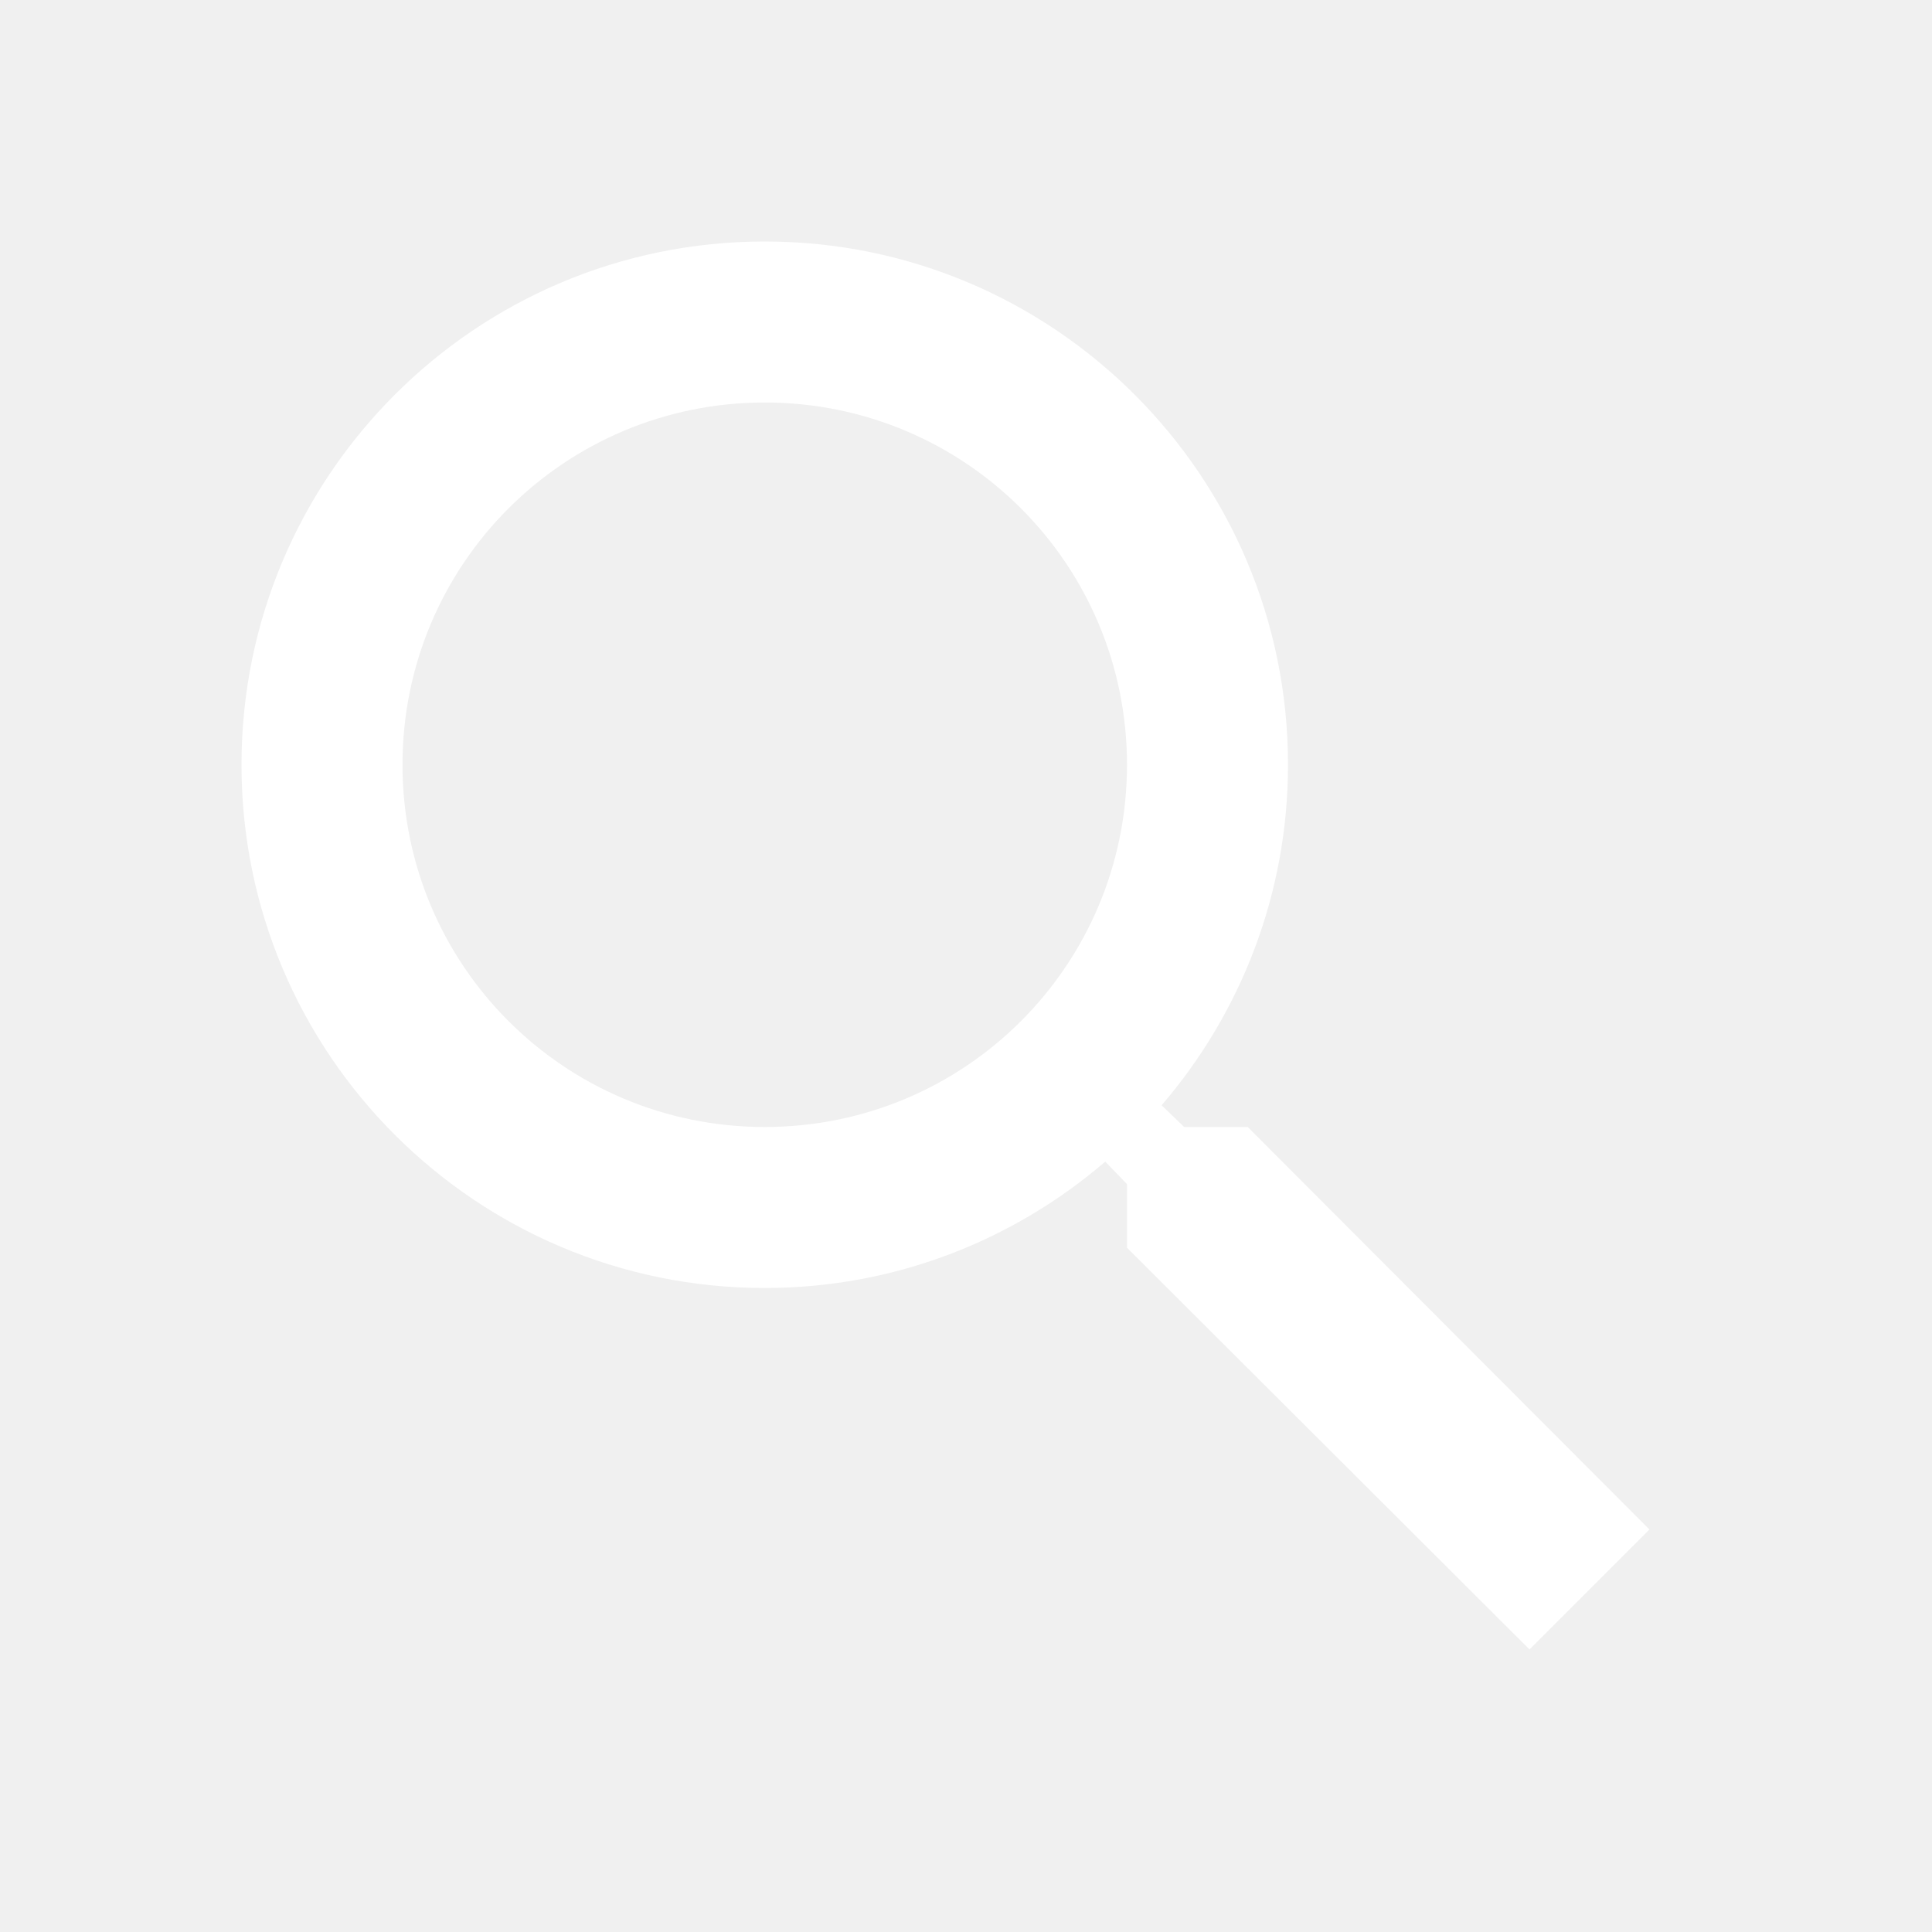
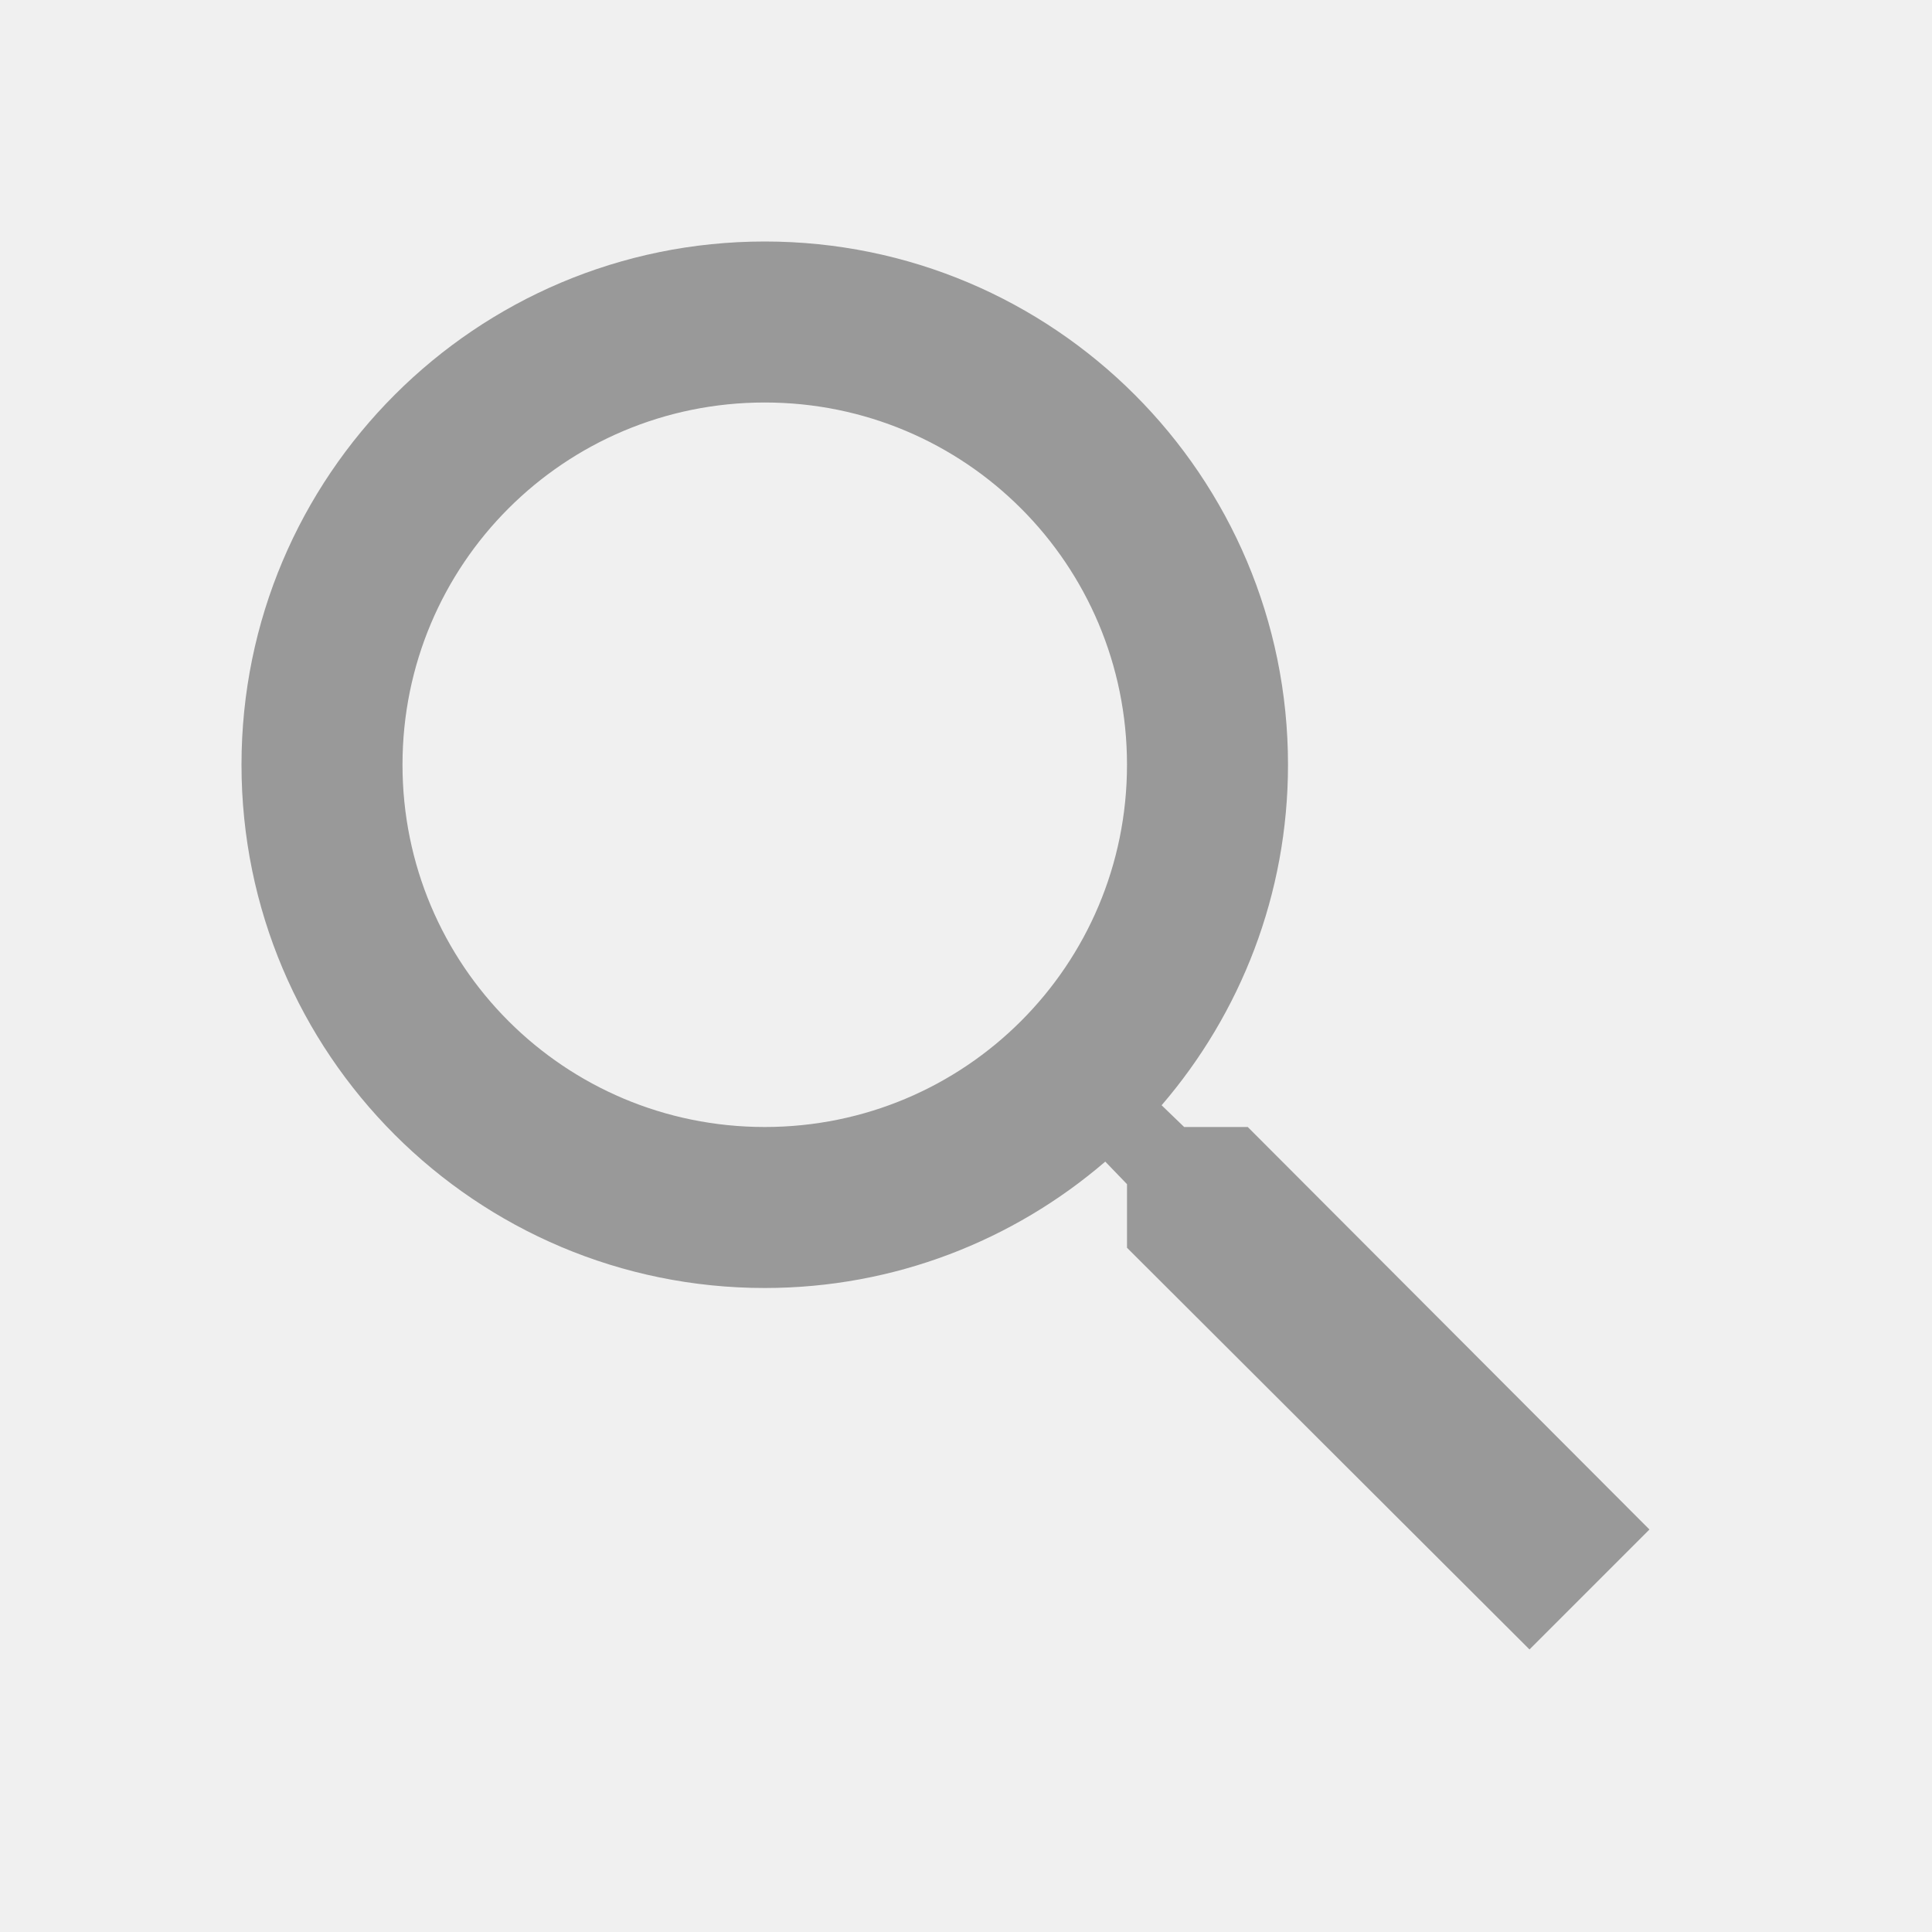
- <svg xmlns="http://www.w3.org/2000/svg" fill="#FFFFFF" height="24" viewBox="0 0 24 24" width="24">
+ <svg xmlns="http://www.w3.org/2000/svg" fill="#999" height="24" viewBox="0 0 24 24" width="24">
  <path d="M15.5 14h-.79l-.28-.27C15.41 12.59 16 11.11 16 9.5 16 5.91 13.09 3 9.5 3S3 5.91 3 9.5 5.91 16 9.5 16c1.61 0 3.09-.59 4.23-1.57l.27.28v.79l5 4.99L20.49 19l-4.99-5zm-6 0C7.01 14 5 11.99 5 9.5S7.01 5 9.5 5 14 7.01 14 9.5 11.99 14 9.5 14z" />
  <path d="M0 0h24v24H0z" fill="none" />
</svg>
